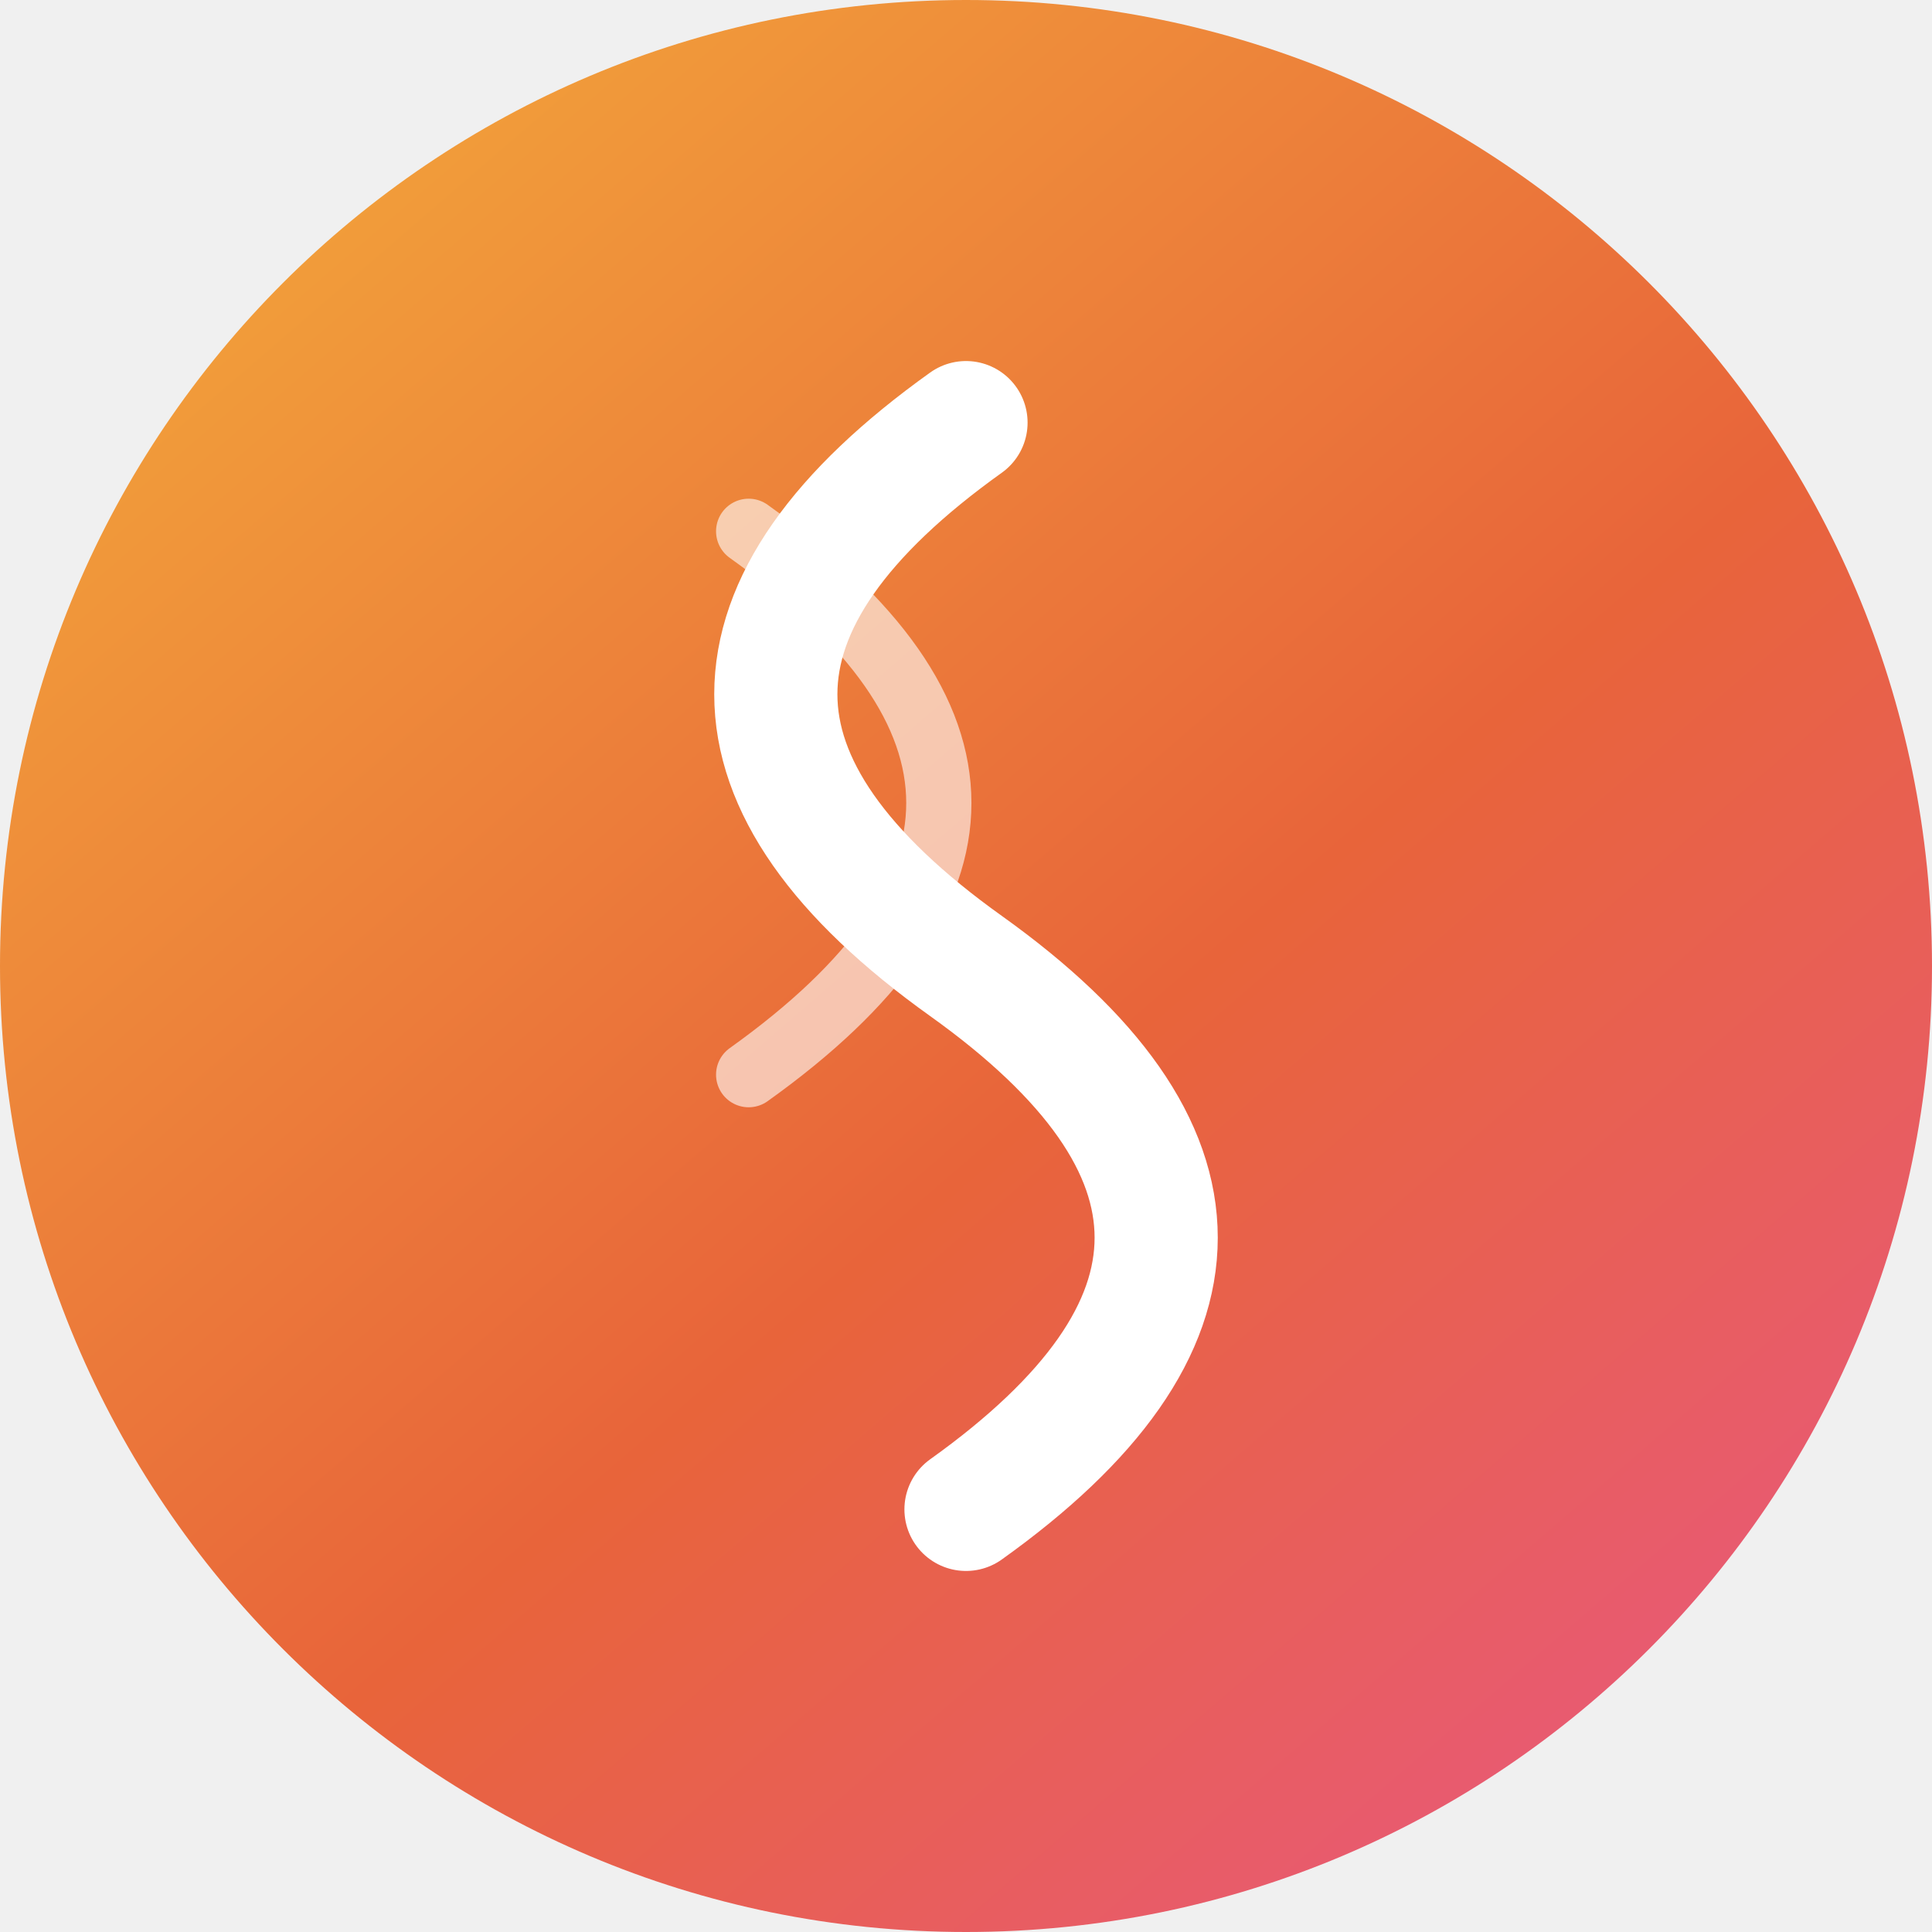
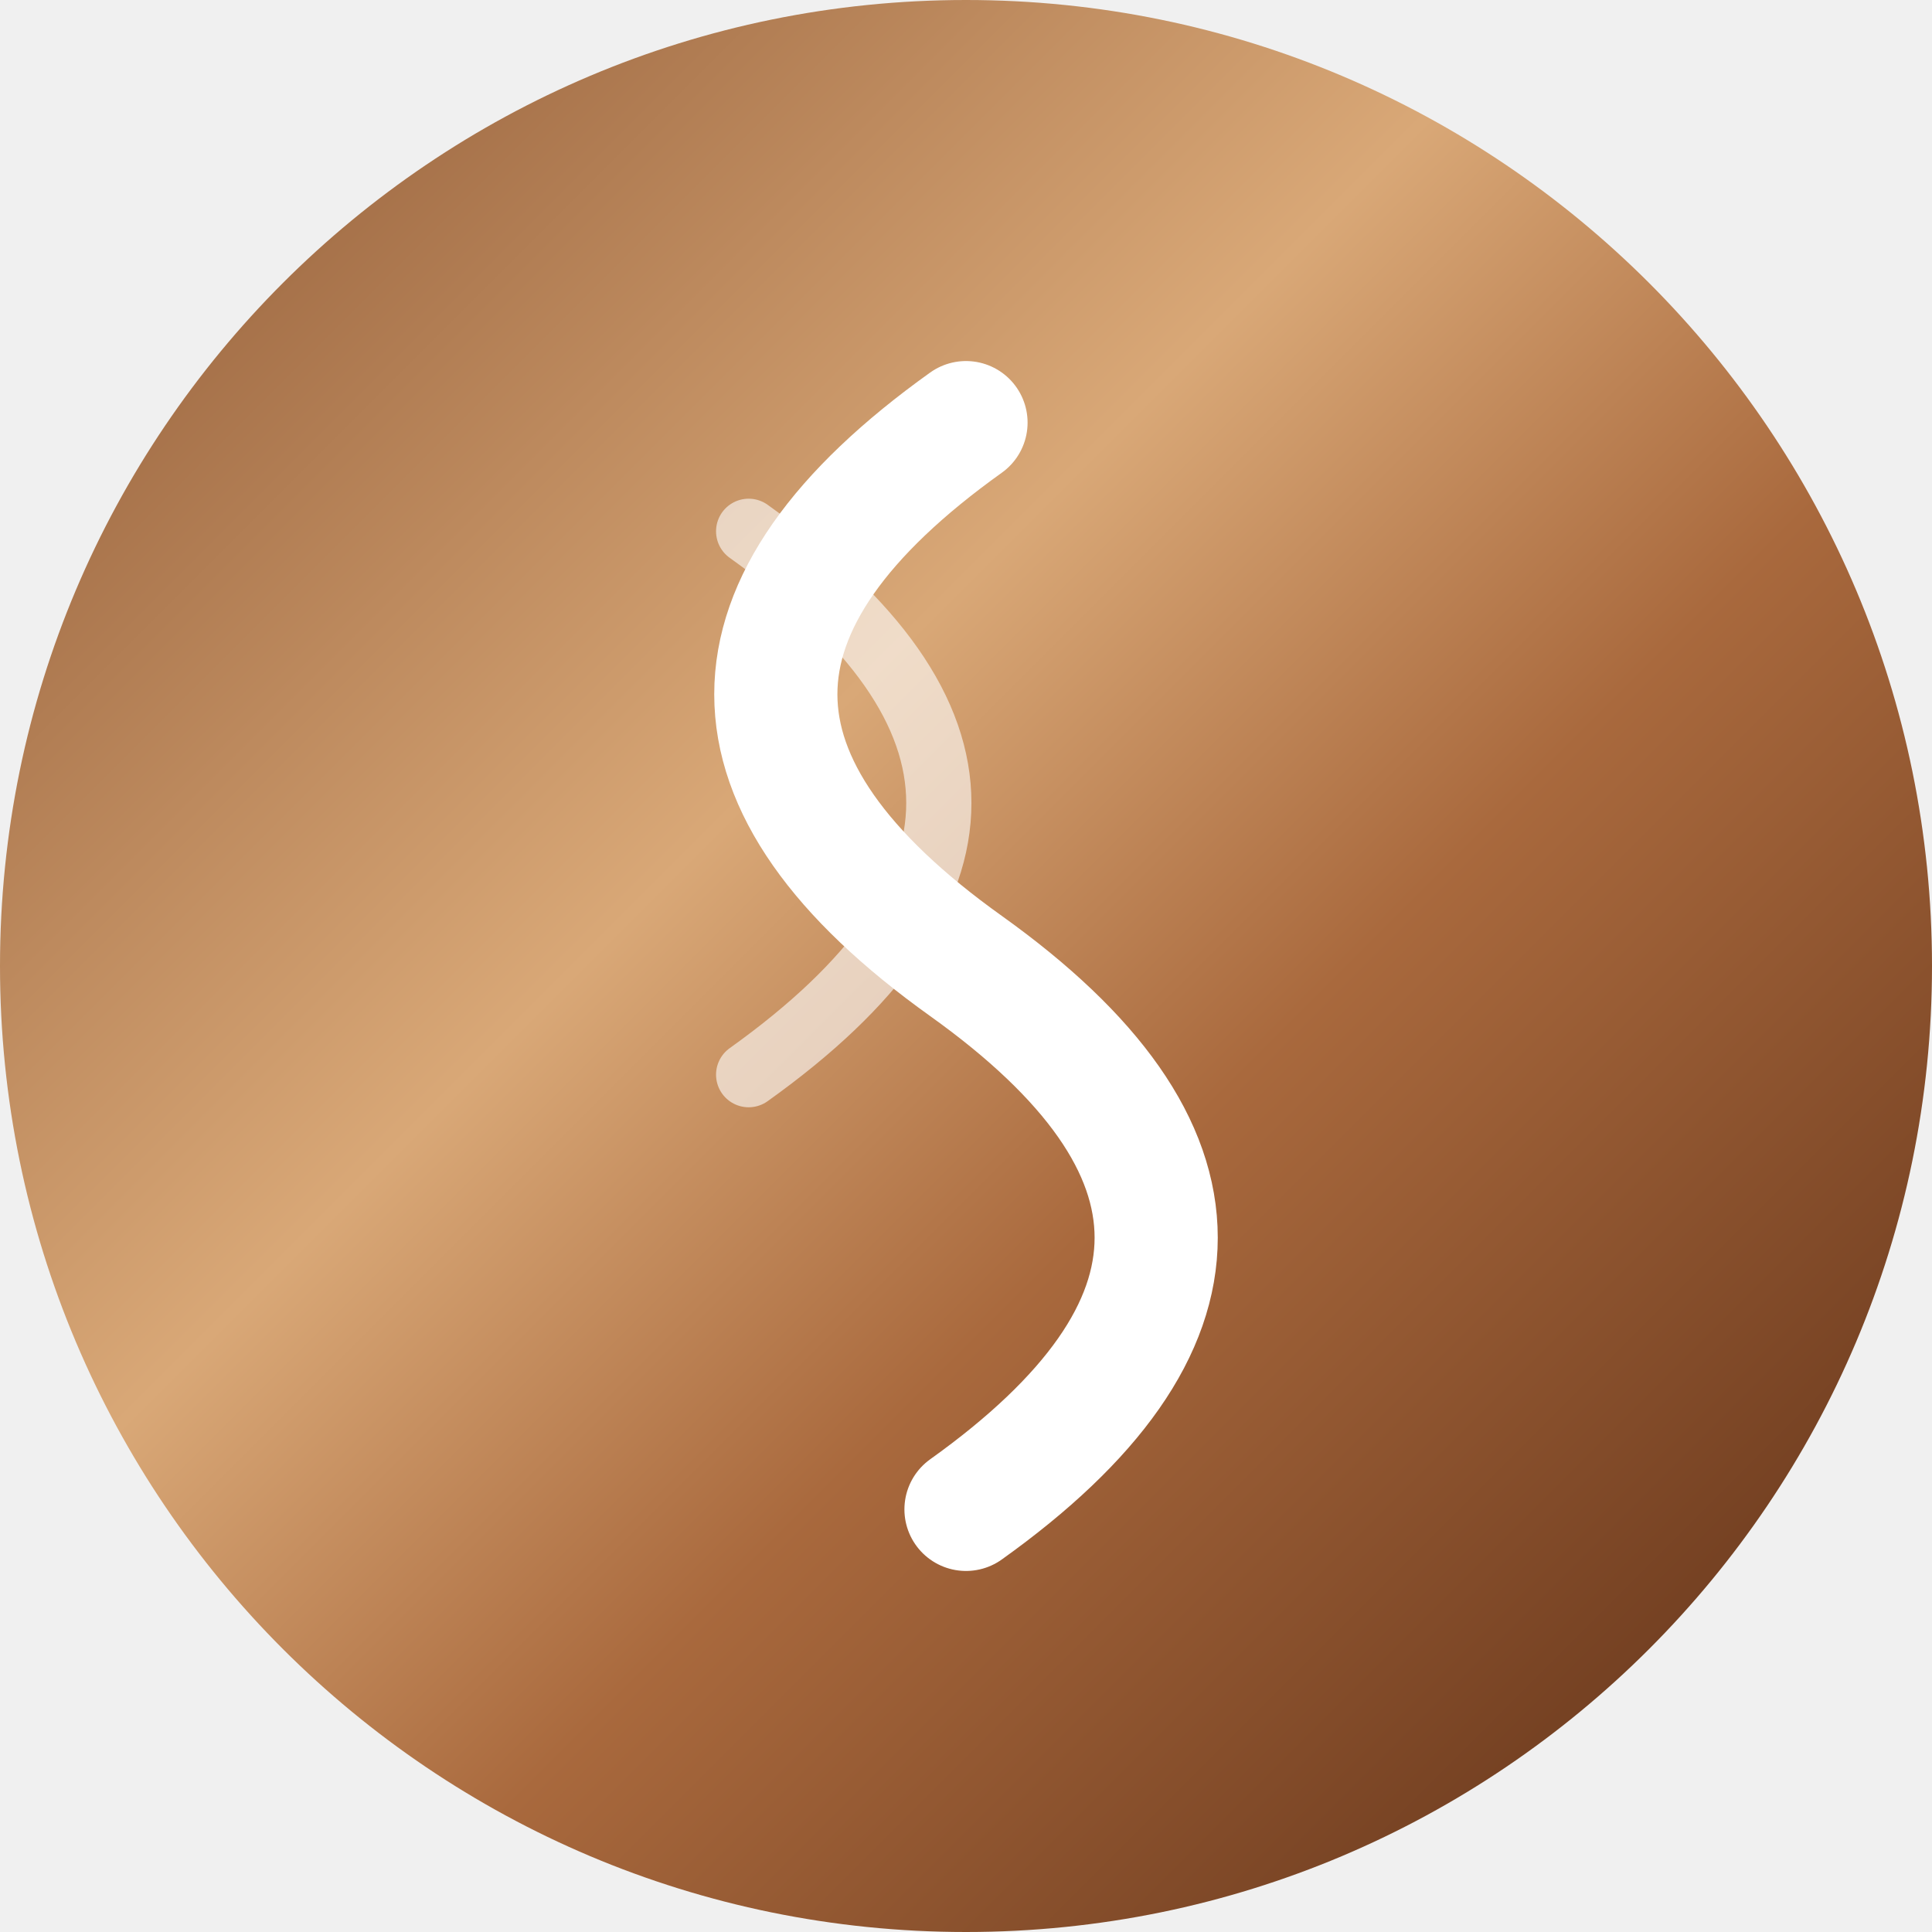
<svg xmlns="http://www.w3.org/2000/svg" viewBox="0 0 64 64">
  <defs>
-     <linearGradient id="g" x1="8" y1="4" x2="58" y2="62" gradientUnits="userSpaceOnUse">
-       <stop offset="0" stop-color="#f2a33a" />
-       <stop offset=".55" stop-color="#e8643a" />
-       <stop offset="1" stop-color="#e8587f" />
+     <linearGradient id="g" x1="0" y1="0" x2="64" y2="64" gradientUnits="userSpaceOnUse">
+       <stop offset="0" stop-color="#8a5330" />
+       <stop offset=".4" stop-color="#d9a877" />
+       <stop offset=".6" stop-color="#a9693d" />
+       <stop offset="1" stop-color="#572a13" />
    </linearGradient>
  </defs>
  <circle cx="32" cy="32" r="32" fill="url(#g)" />
  <g transform="translate(8 8) scale(1.2)">
    <path d="M20 5c-7 5-7 10 0 15s7 10 0 15" fill="none" stroke="#fff" stroke-width="3.4" stroke-linecap="round" />
    <path d="M14 8c7 5 7 10 0 15" fill="none" stroke="#fff" stroke-width="1.8" stroke-linecap="round" opacity=".6" />
  </g>
</svg>
